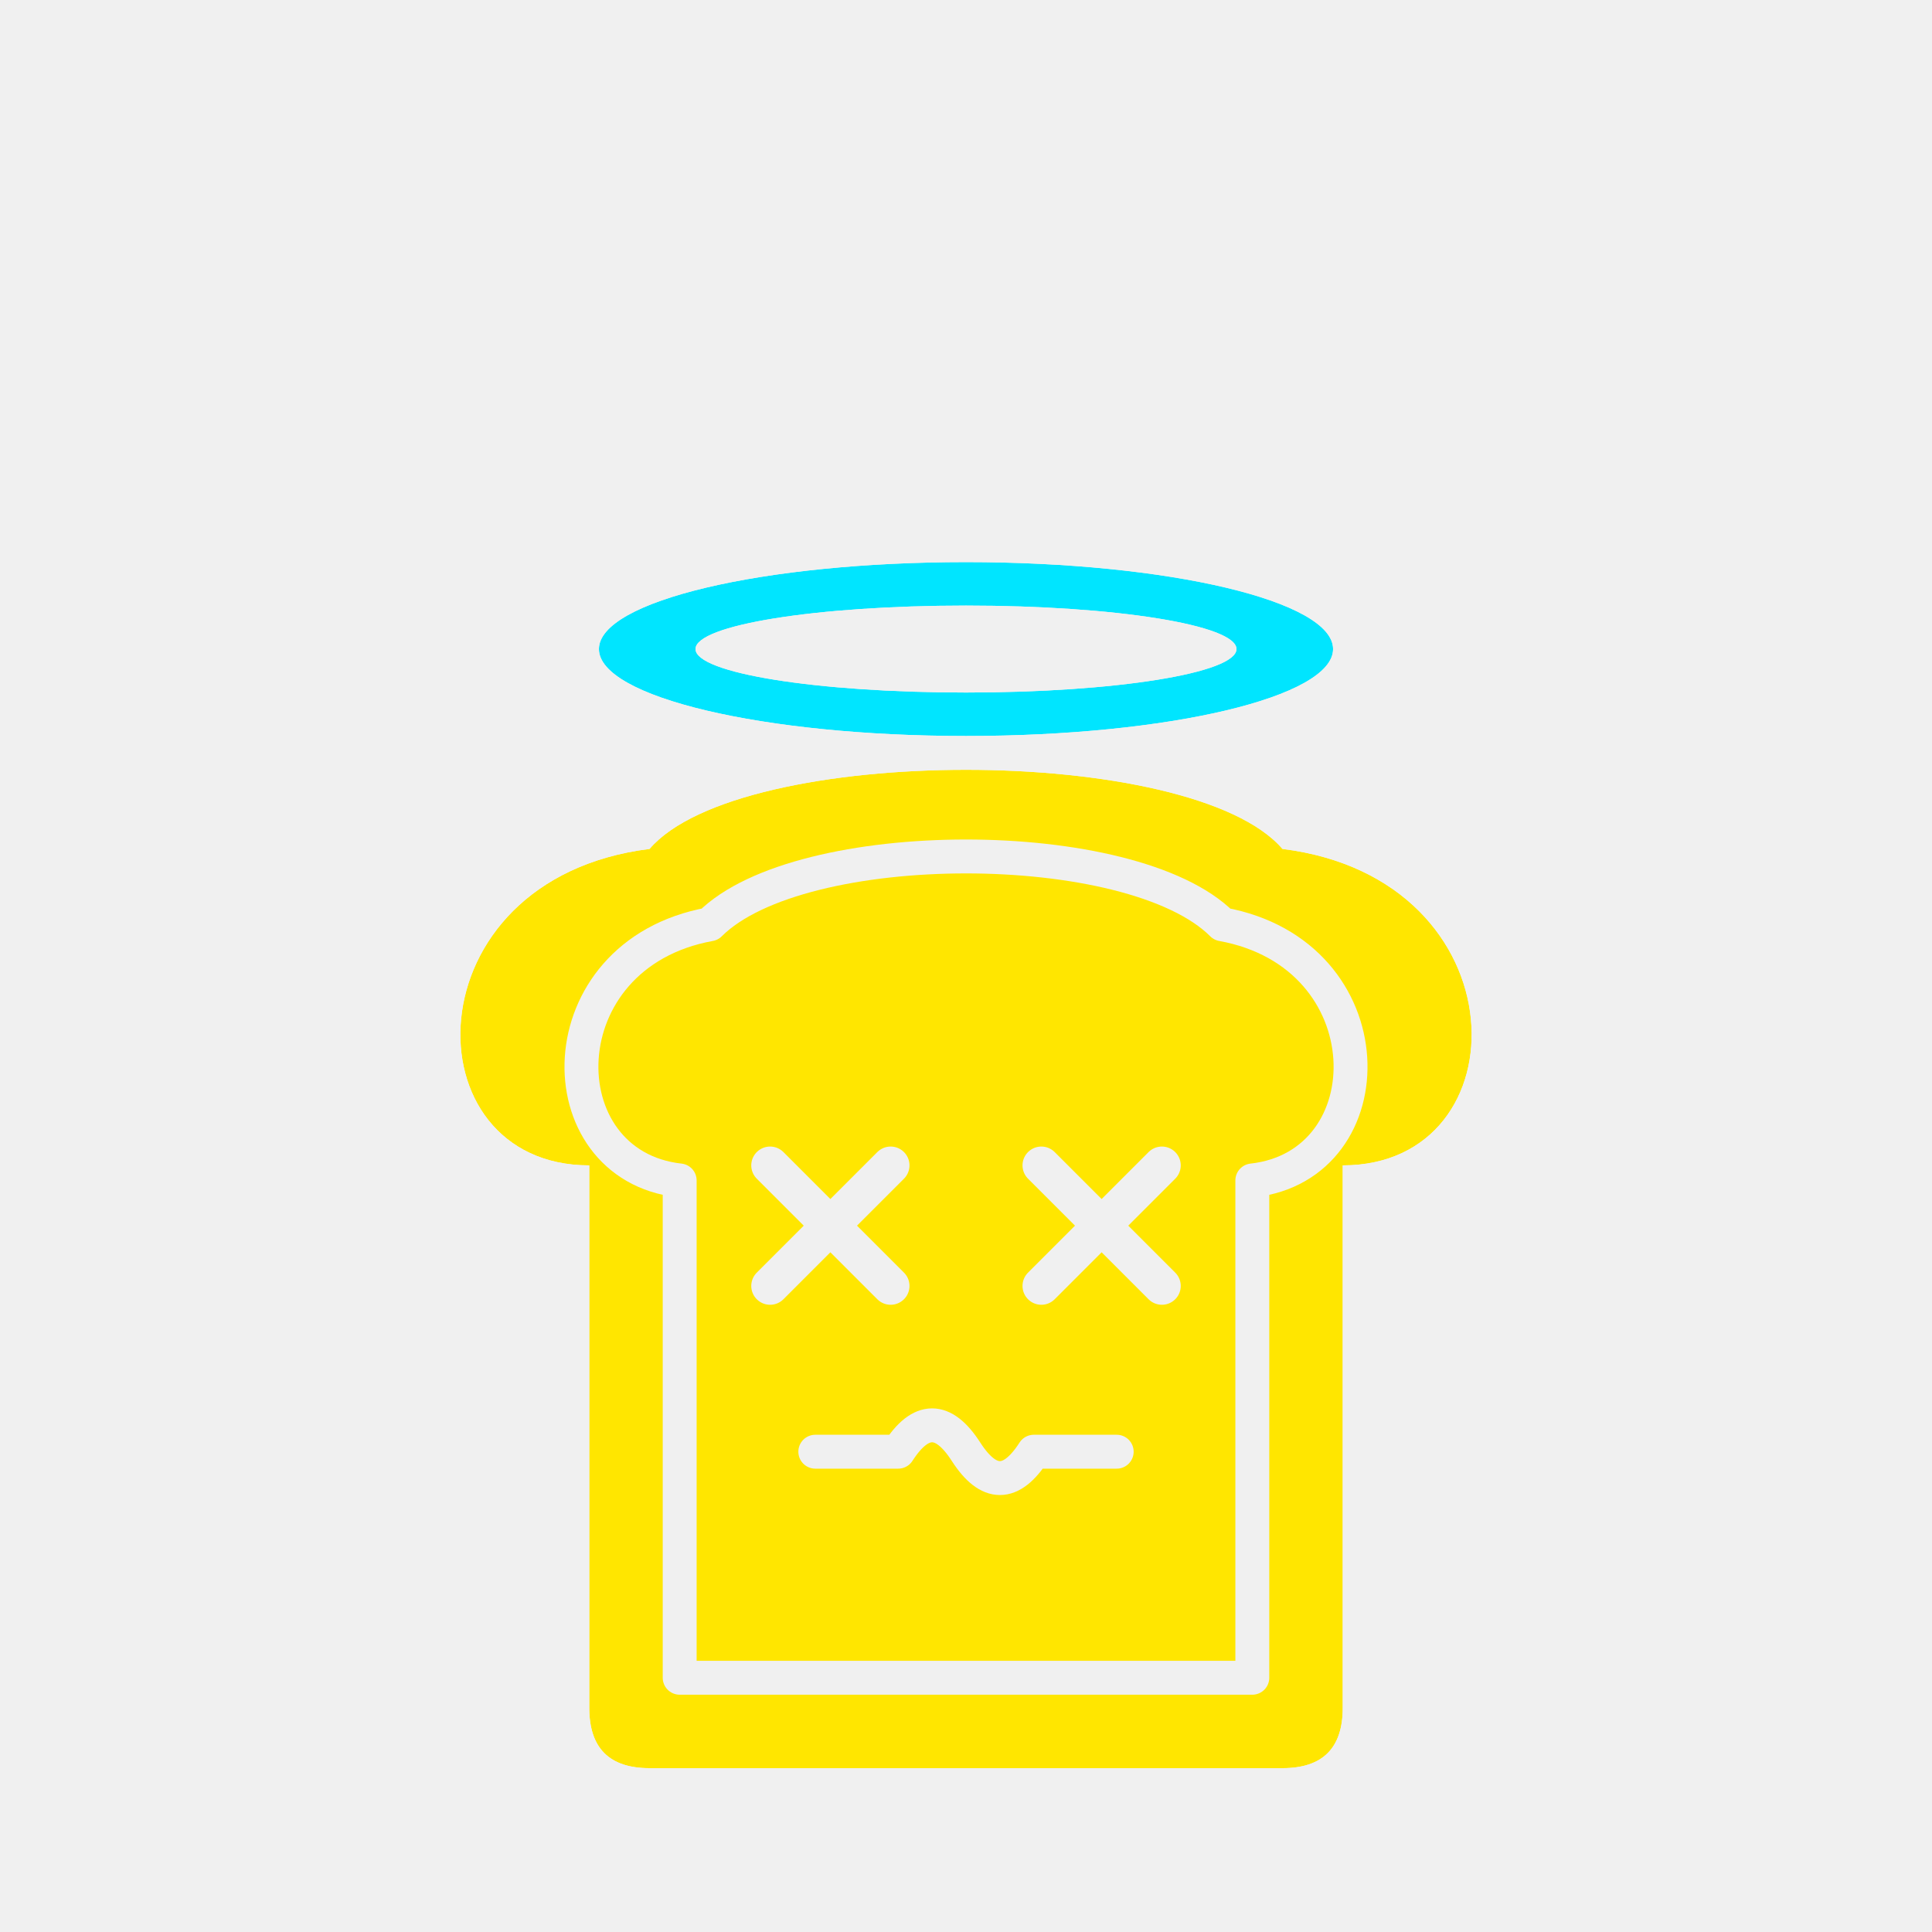
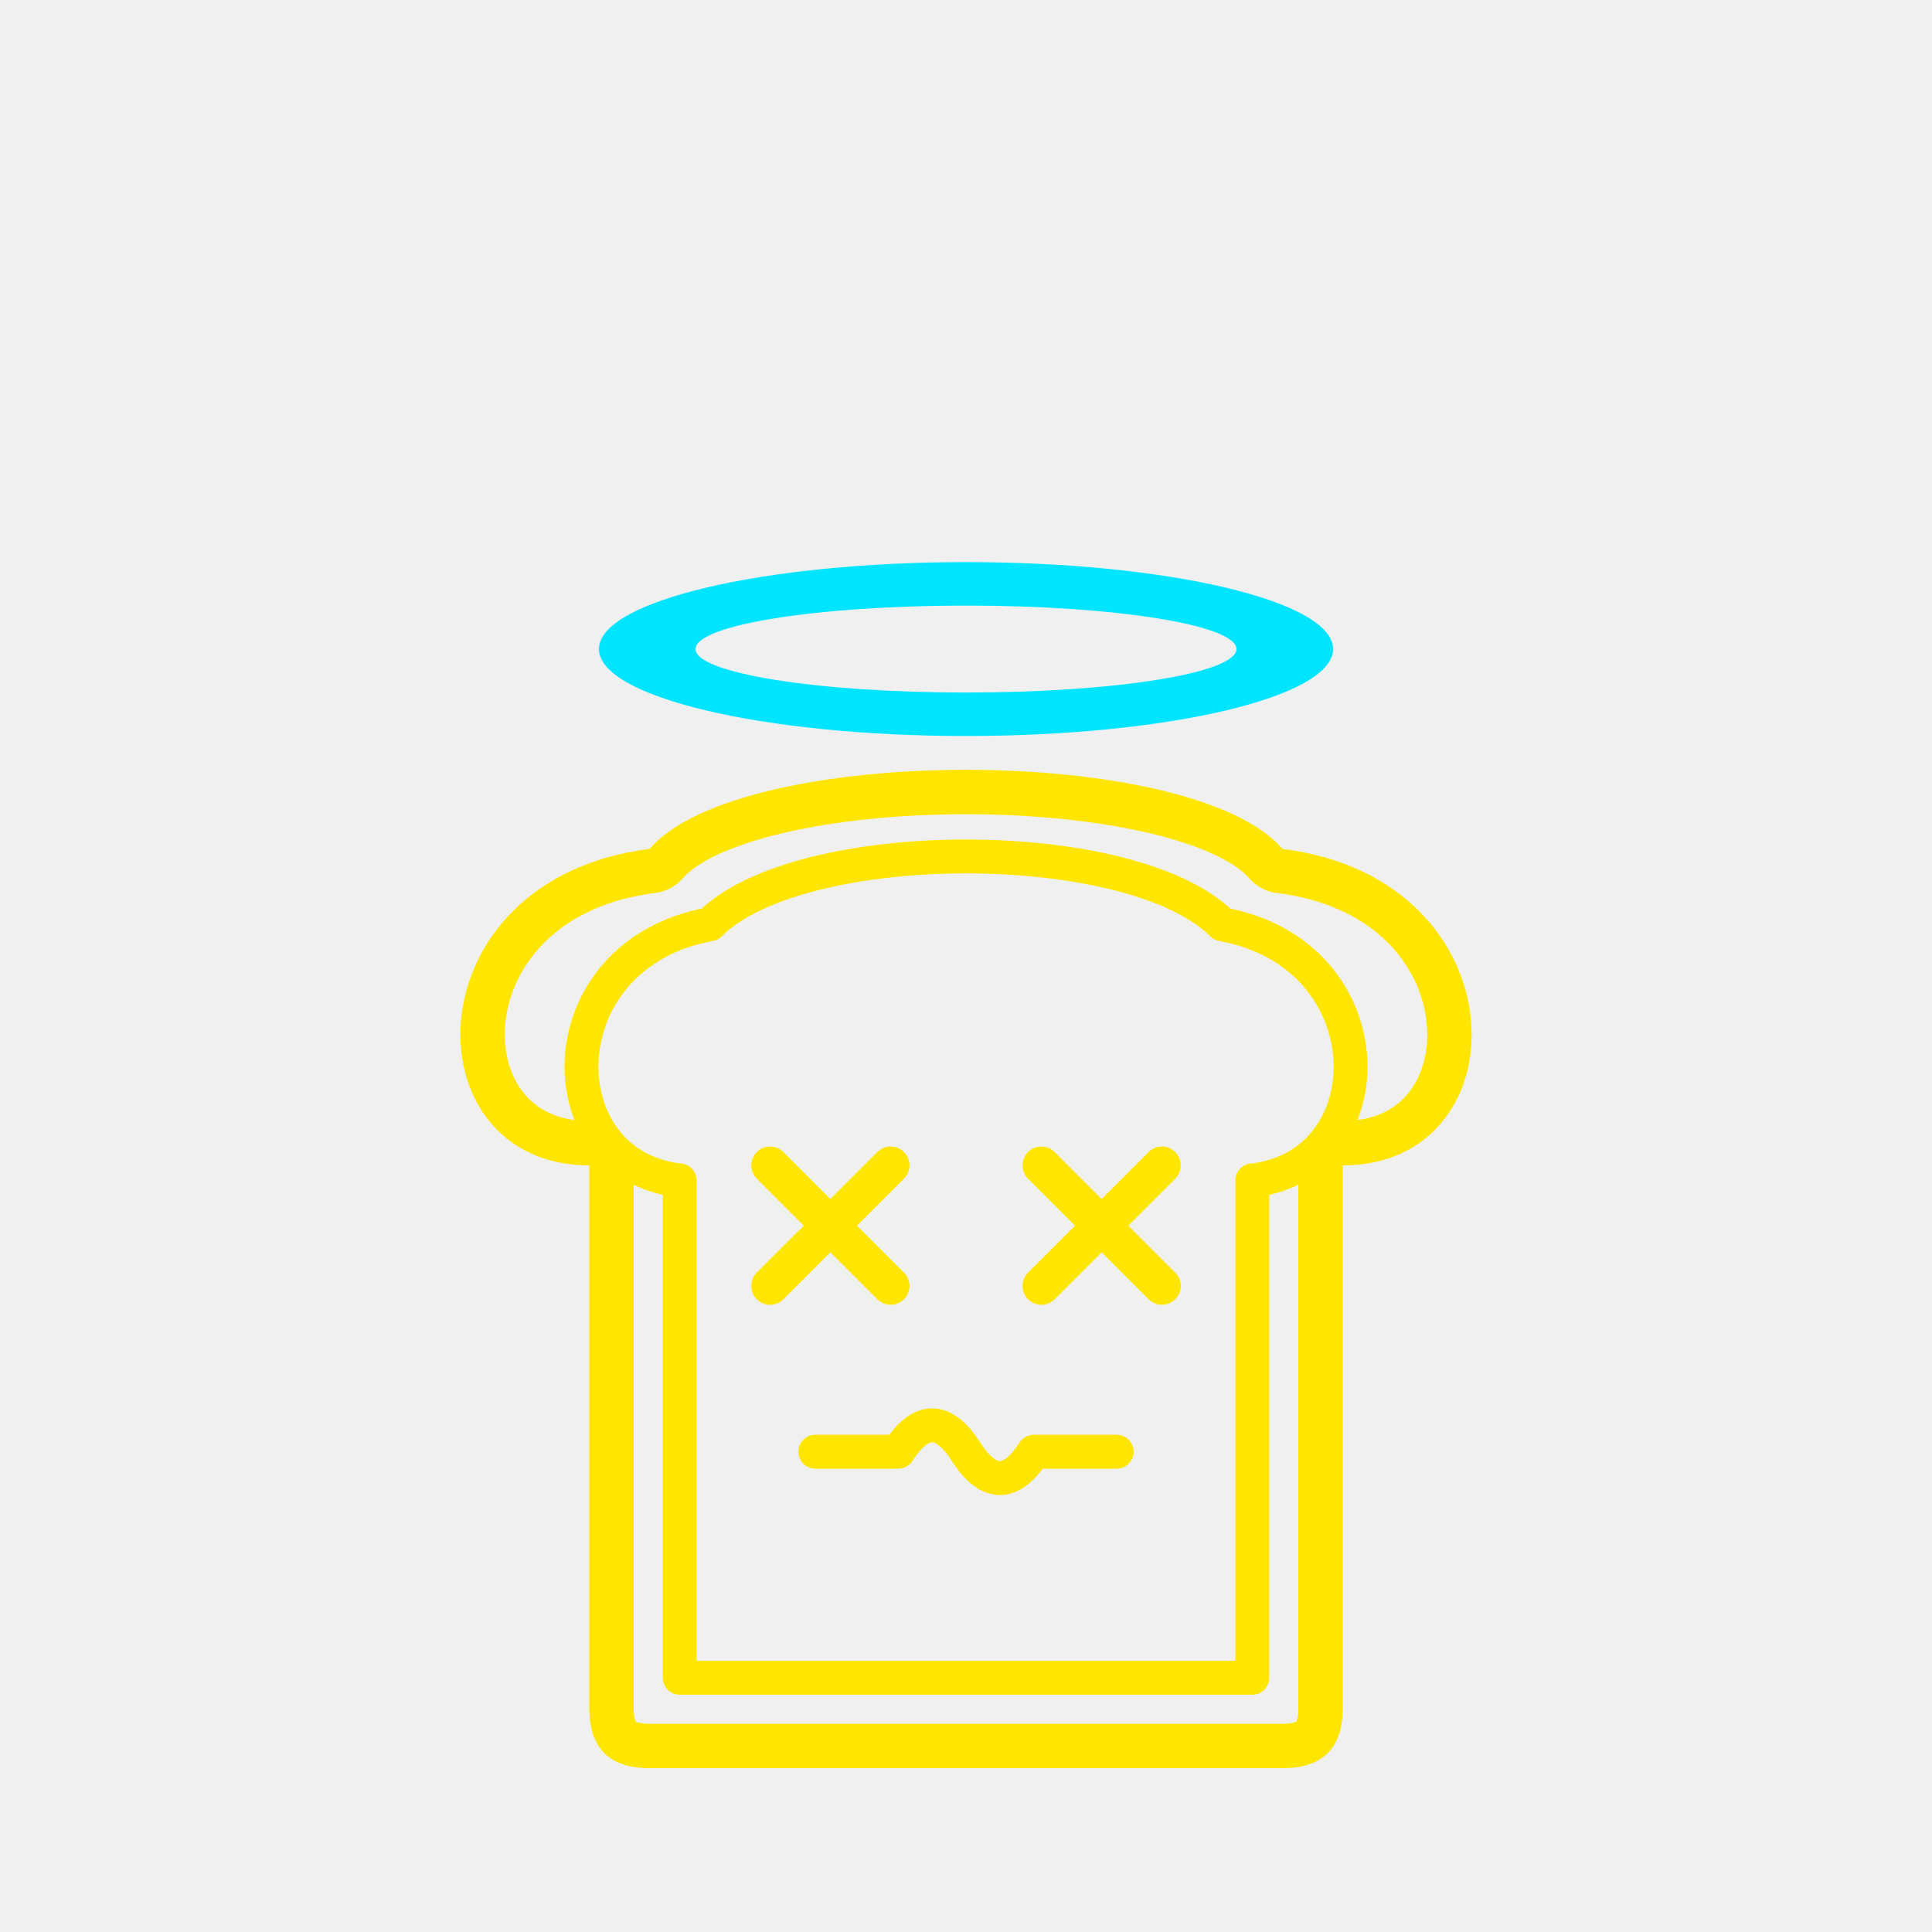
<svg xmlns="http://www.w3.org/2000/svg" viewBox="0 0 200 200" width="1000" height="1000">
-   <mask id="saint-toxic-full" maskUnits="userSpaceOnUse" x="0" y="0" width="200" height="200">
-     <rect width="200" height="200" fill="#000" />
-     <g fill="#fff" stroke="none">
-       <g transform="translate(100,130) scale(0.78) translate(-100,-118)">
-         <path d="M50,106 C26,106 26,68 58,64 C70,50 130,50 142,64 C174,68 174,106 150,106 L150,178 Q150,186 142,186 L58,186 Q50,186 50,178 Z" />
-       </g>
-     </g>
-     <g transform="translate(100,130) scale(0.78) translate(-100,-118)">
-       <path d="M62,108 C44,106 44,78 66,74 C78,62 122,62 134,74 C156,78 156,106 138,108 L138,174 L62,174 Z" fill="none" stroke="#000" stroke-width="4.5" stroke-linejoin="round" />
-       <g transform="translate(4,-12)">
-         <path d="M70,118 L86,134 M86,118 L70,134" stroke="#000" stroke-width="5" stroke-linecap="round" />
-       </g>
-       <g transform="translate(-4,-12)">
-         <path d="M114,118 L130,134 M130,118 L114,134" stroke="#000" stroke-width="5" stroke-linecap="round" />
-       </g>
-       <g transform="translate(0,-7)">
-         <path d="M80,151 L91,151 Q95.5,144 100,151 Q104.5,158 109,151 L120,151" fill="none" stroke="#000" stroke-width="4.5" stroke-linecap="round" stroke-linejoin="round" />
-       </g>
-     </g>
-     <g fill="#fff" stroke="none">
-       <g transform="translate(0,1.23)">
-         <path fill-rule="evenodd" d="M62,65.96 A38,9 0 1 0 138,65.96 A38,9 0 1 0 62,65.96 Z M72,65.96 A28,4.5 0 1 0 128,65.96 A28,4.5 0 1 0 72,65.96 Z" />
-       </g>
-     </g>
-   </mask>
-   <mask id="saint-toxic-p0" maskUnits="userSpaceOnUse" x="0" y="0" width="200" height="200">
-     <rect width="200" height="200" fill="#000" />
+   <mask id="saint-toxic-c0" maskUnits="userSpaceOnUse" x="0" y="0" width="200" height="200">
    <g fill="#fff">
      <g transform="translate(100,130) scale(0.78) translate(-100,-118)">
        <path d="M50,106 C26,106 26,68 58,64 C70,50 130,50 142,64 C174,68 174,106 150,106 L150,178 Q150,186 142,186 L58,186 Q50,186 50,178 Z" />
      </g>
    </g>
-     <g fill="#000">
-       <g transform="translate(0,1.23)">
-         <path fill-rule="evenodd" d="M62,65.96 A38,9 0 1 0 138,65.96 A38,9 0 1 0 62,65.96 Z M72,65.96 A28,4.5 0 1 0 128,65.96 A28,4.5 0 1 0 72,65.96 Z" />
-       </g>
+   </mask>
+   <g mask="url(#saint-toxic-c0)" fill="none" stroke="#ffe600" stroke-width="11.79" stroke-linejoin="round">
+     <g transform="translate(100,130) scale(0.78) translate(-100,-118)">
+       <path d="M50,106 C26,106 26,68 58,64 C70,50 130,50 142,64 C174,68 174,106 150,106 L150,178 Q150,186 142,186 L58,186 Q50,186 50,178 Z" />
    </g>
-   </mask>
-   <mask id="saint-toxic-p1" maskUnits="userSpaceOnUse" x="0" y="0" width="200" height="200">
-     <rect width="200" height="200" fill="#000" />
+   </g>
+   <g transform="translate(100,130) scale(0.78) translate(-100,-118)">
+     <path d="M62,108 C44,106 44,78 66,74 C78,62 122,62 134,74 C156,78 156,106 138,108 L138,174 L62,174 Z" fill="none" stroke="#ffe600" stroke-width="4.5" stroke-linejoin="round" />
+     <g transform="translate(4,-12)">
+       <path d="M70,118 L86,134 M86,118 L70,134" stroke="#ffe600" stroke-width="5" stroke-linecap="round" />
+     </g>
+     <g transform="translate(-4,-12)">
+       <path d="M114,118 L130,134 M130,118 L114,134" stroke="#ffe600" stroke-width="5" stroke-linecap="round" />
+     </g>
+     <g transform="translate(0,-7)">
+       <path d="M80,151 L91,151 Q95.5,144 100,151 Q104.5,158 109,151 L120,151" fill="none" stroke="#ffe600" stroke-width="4.5" stroke-linecap="round" stroke-linejoin="round" />
+     </g>
+   </g>
+   <mask id="saint-toxic-c1" maskUnits="userSpaceOnUse" x="0" y="0" width="200" height="200">
    <g fill="#fff">
      <g transform="translate(0,1.23)">
        <path fill-rule="evenodd" d="M62,65.96 A38,9 0 1 0 138,65.96 A38,9 0 1 0 62,65.96 Z M72,65.96 A28,4.5 0 1 0 128,65.96 A28,4.5 0 1 0 72,65.96 Z" />
      </g>
    </g>
  </mask>
-   <g mask="url(#saint-toxic-full)">
-     <rect width="200" height="200" fill="#ffe600" mask="url(#saint-toxic-p0)" />
-     <rect width="200" height="200" fill="#00e5ff" mask="url(#saint-toxic-p1)" />
+   <g mask="url(#saint-toxic-c1)" fill="none" stroke="#00e5ff" stroke-width="9.20" stroke-linejoin="round">
+     <g transform="translate(0,1.23)">
+       <path fill-rule="evenodd" d="M62,65.96 A38,9 0 1 0 138,65.96 A38,9 0 1 0 62,65.96 Z M72,65.96 A28,4.5 0 1 0 128,65.96 A28,4.5 0 1 0 72,65.96 Z" />
+     </g>
  </g>
</svg>
